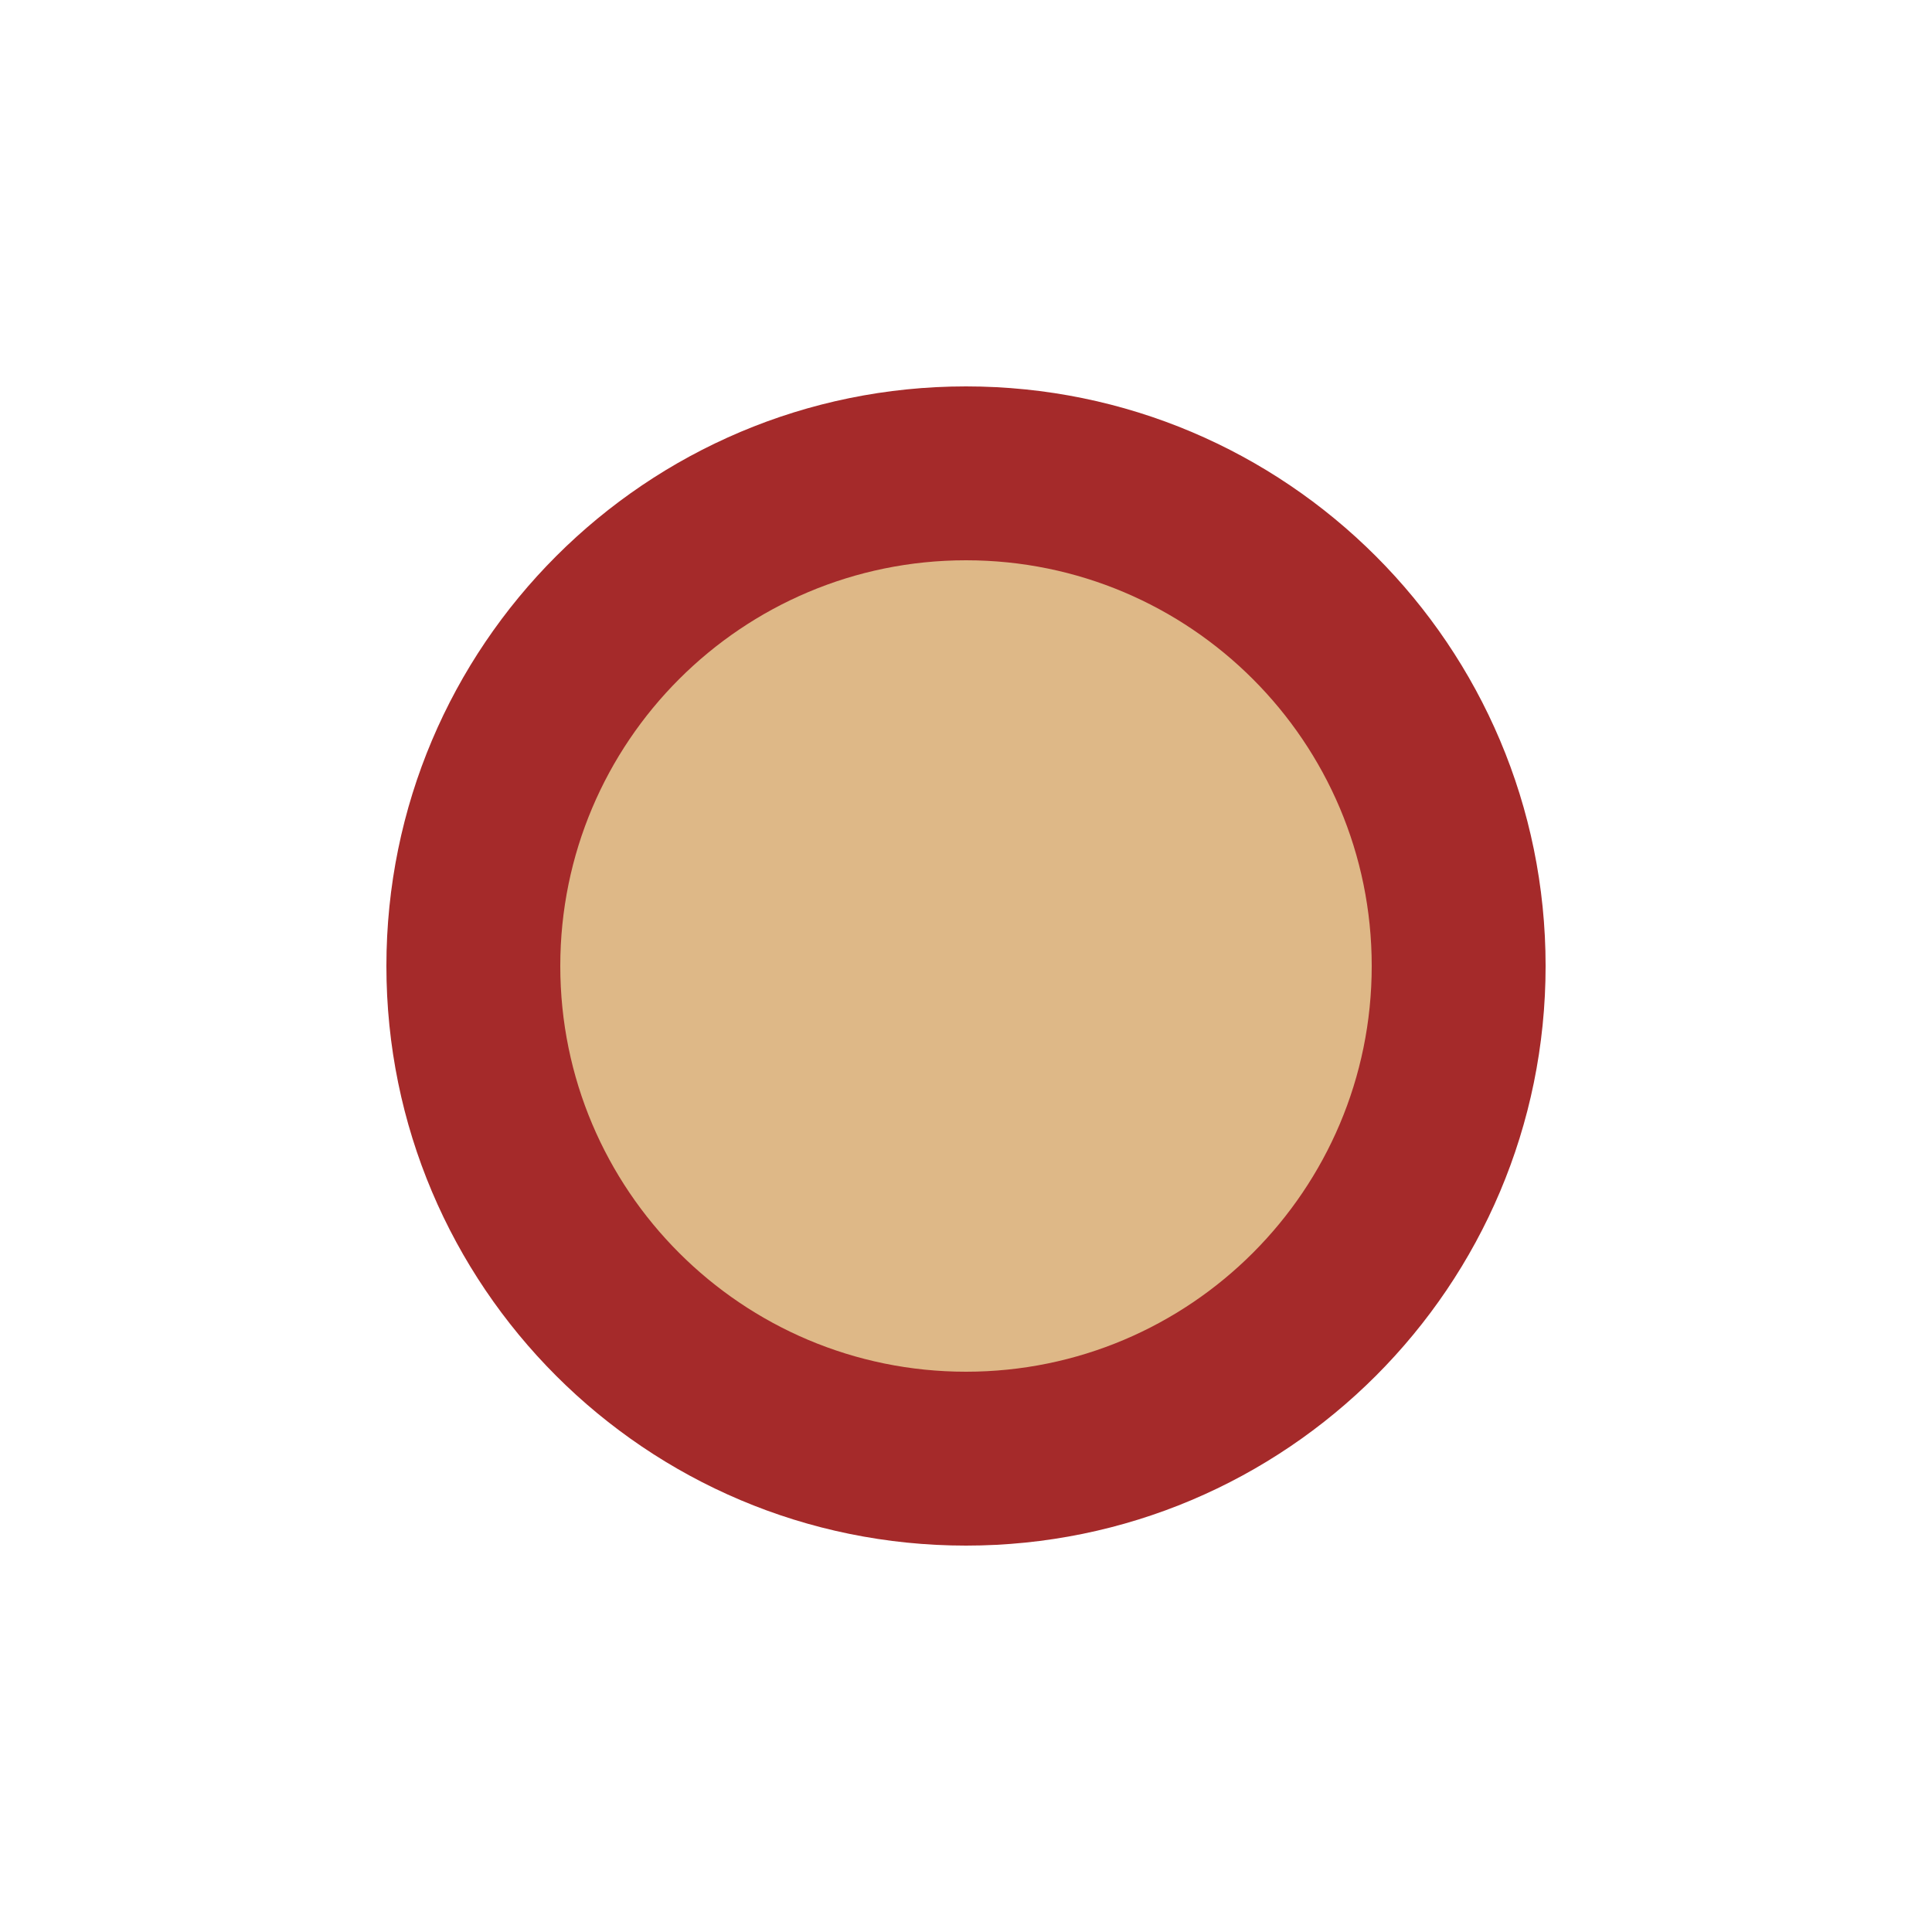
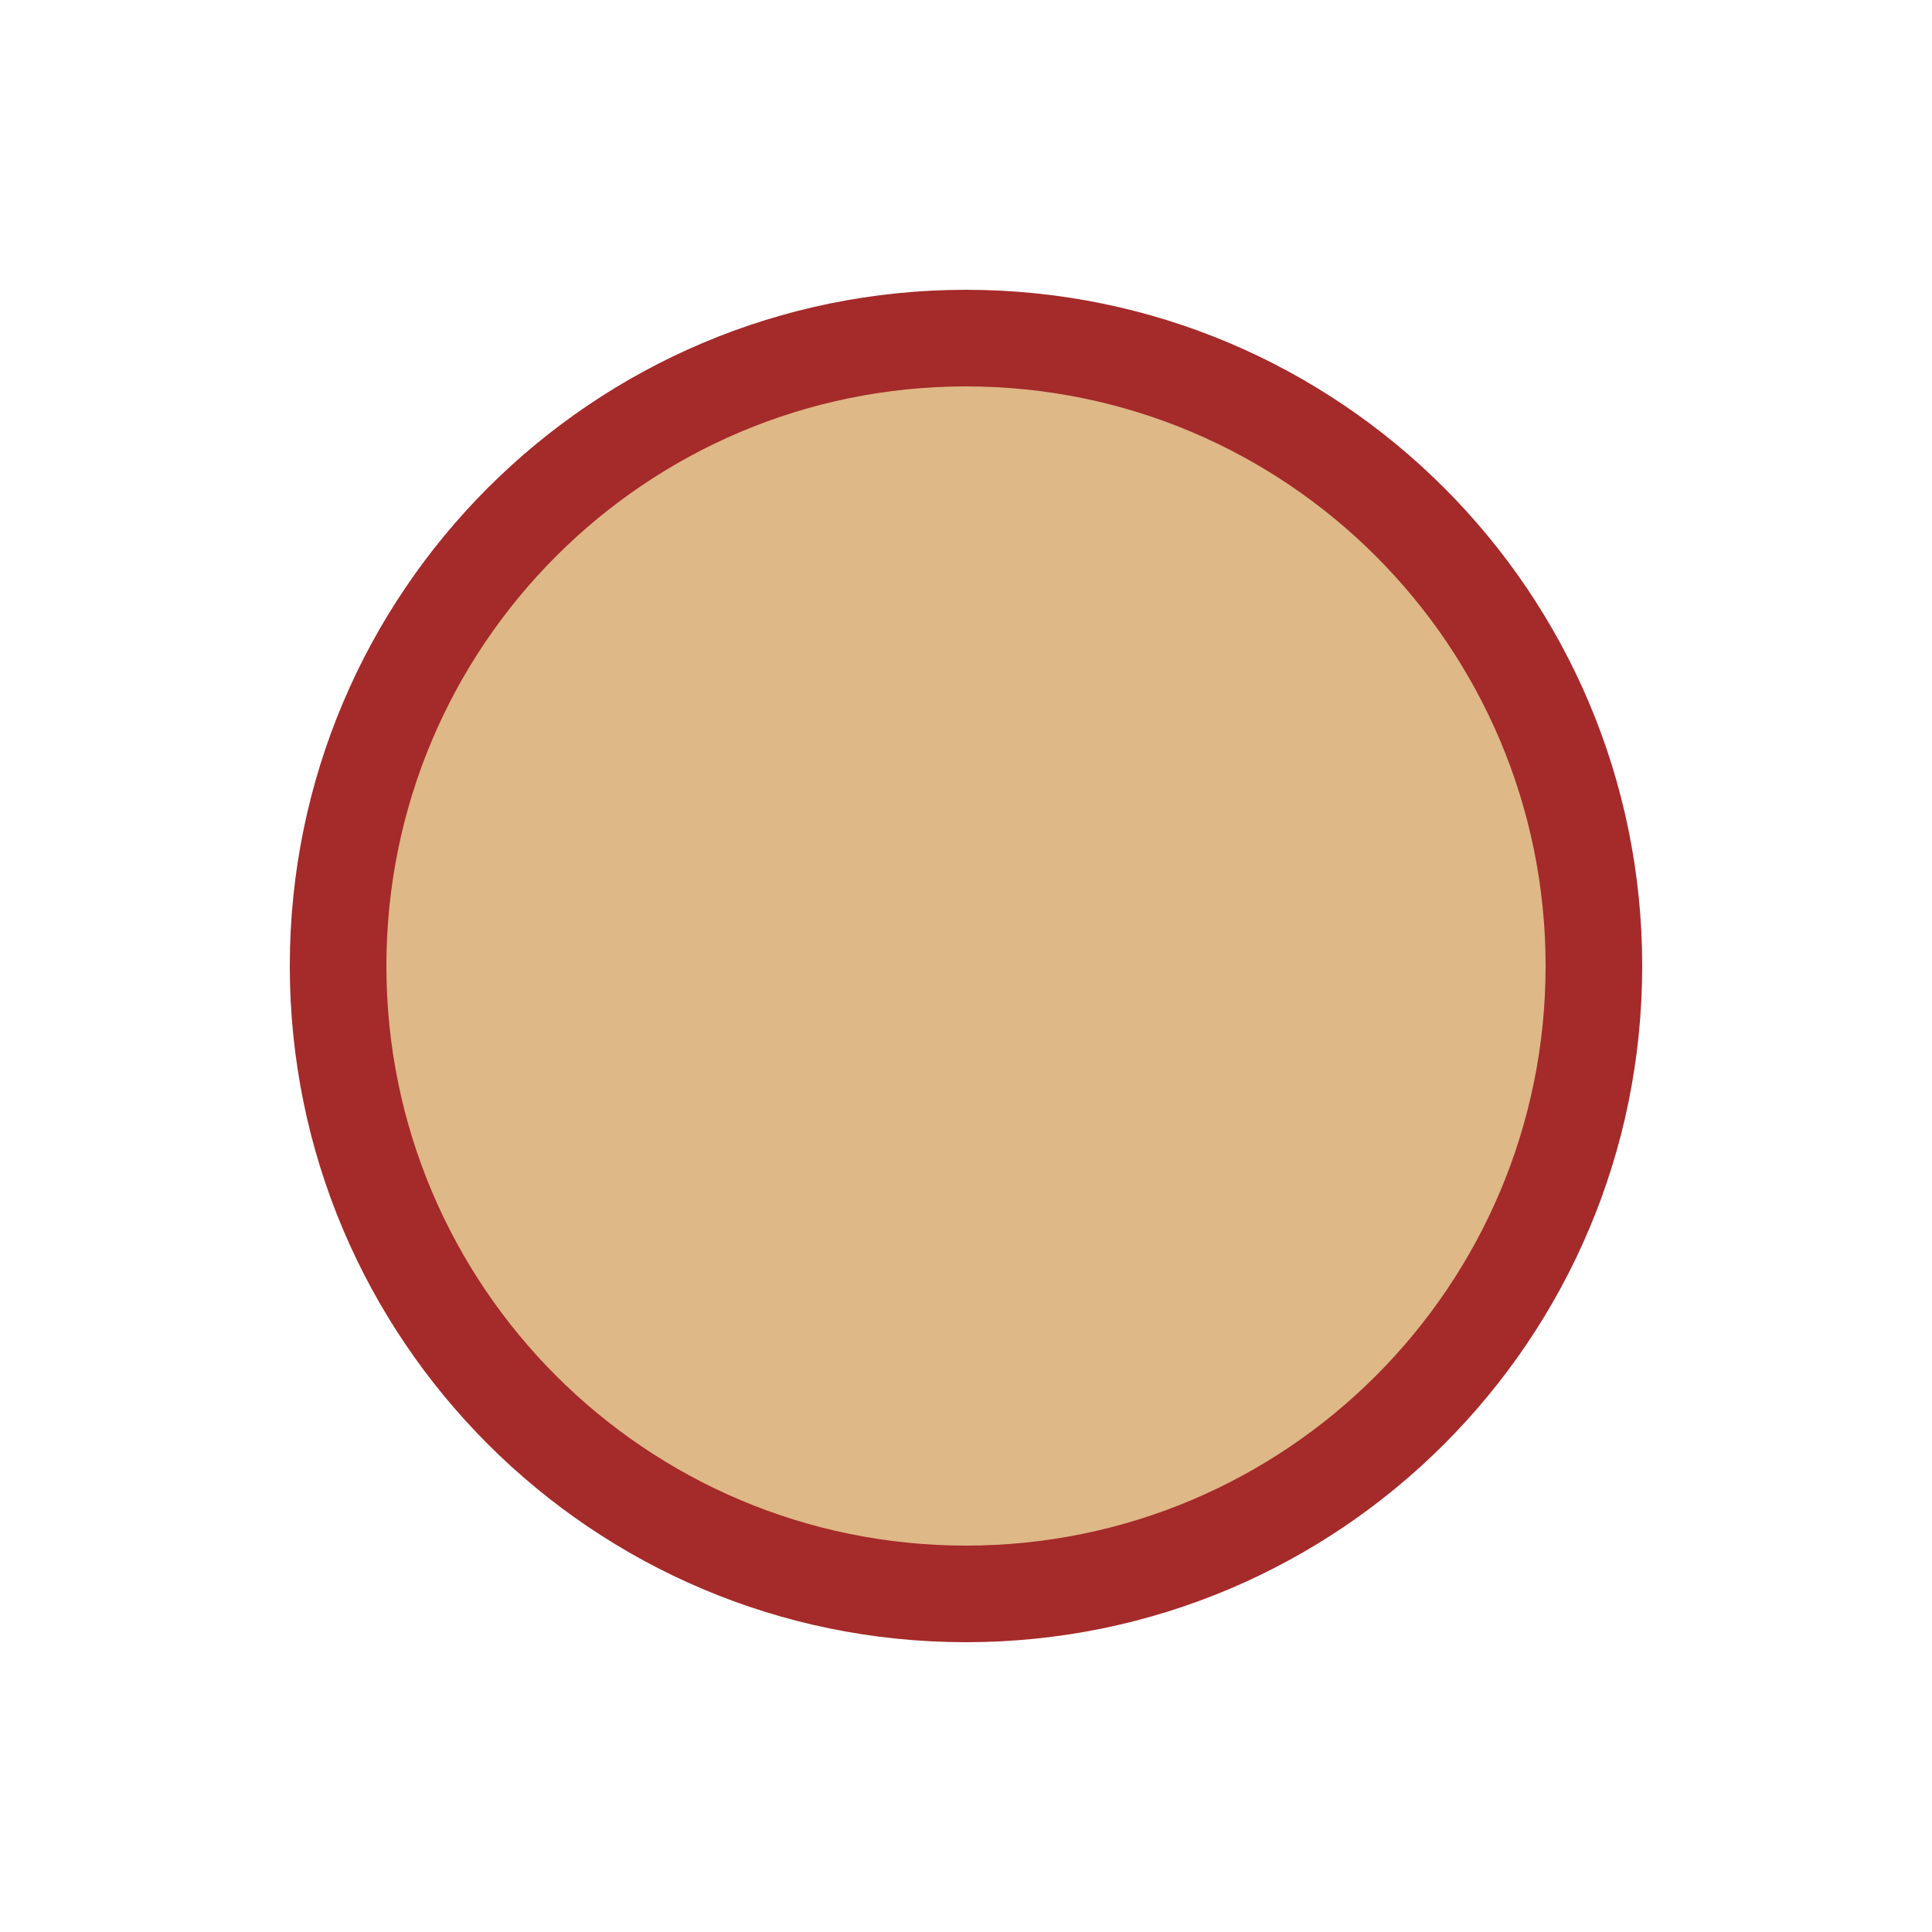
<svg xmlns="http://www.w3.org/2000/svg" width="100" height="100" version="1.1">
  <defs>
-     <circle id="main" cx="50" cy="50" r="30" />
+     <circle id="outter" cx="50" cy="50" r="35" />
+     <circle id="inner" cx="50" cy="50" r="30" />
  </defs>
-   <use x="0" y="0" href="#main" fill="brown" />
-   <use x="0" y="0" href="#main" fill="burlywood" transform="translate(15 15) scale(0.7 0.7)" />
+   <use x="0" y="0" href="#outter" fill="brown" />
+   <use x="0" y="0" href="#inner" fill="burlywood" />
</svg>
